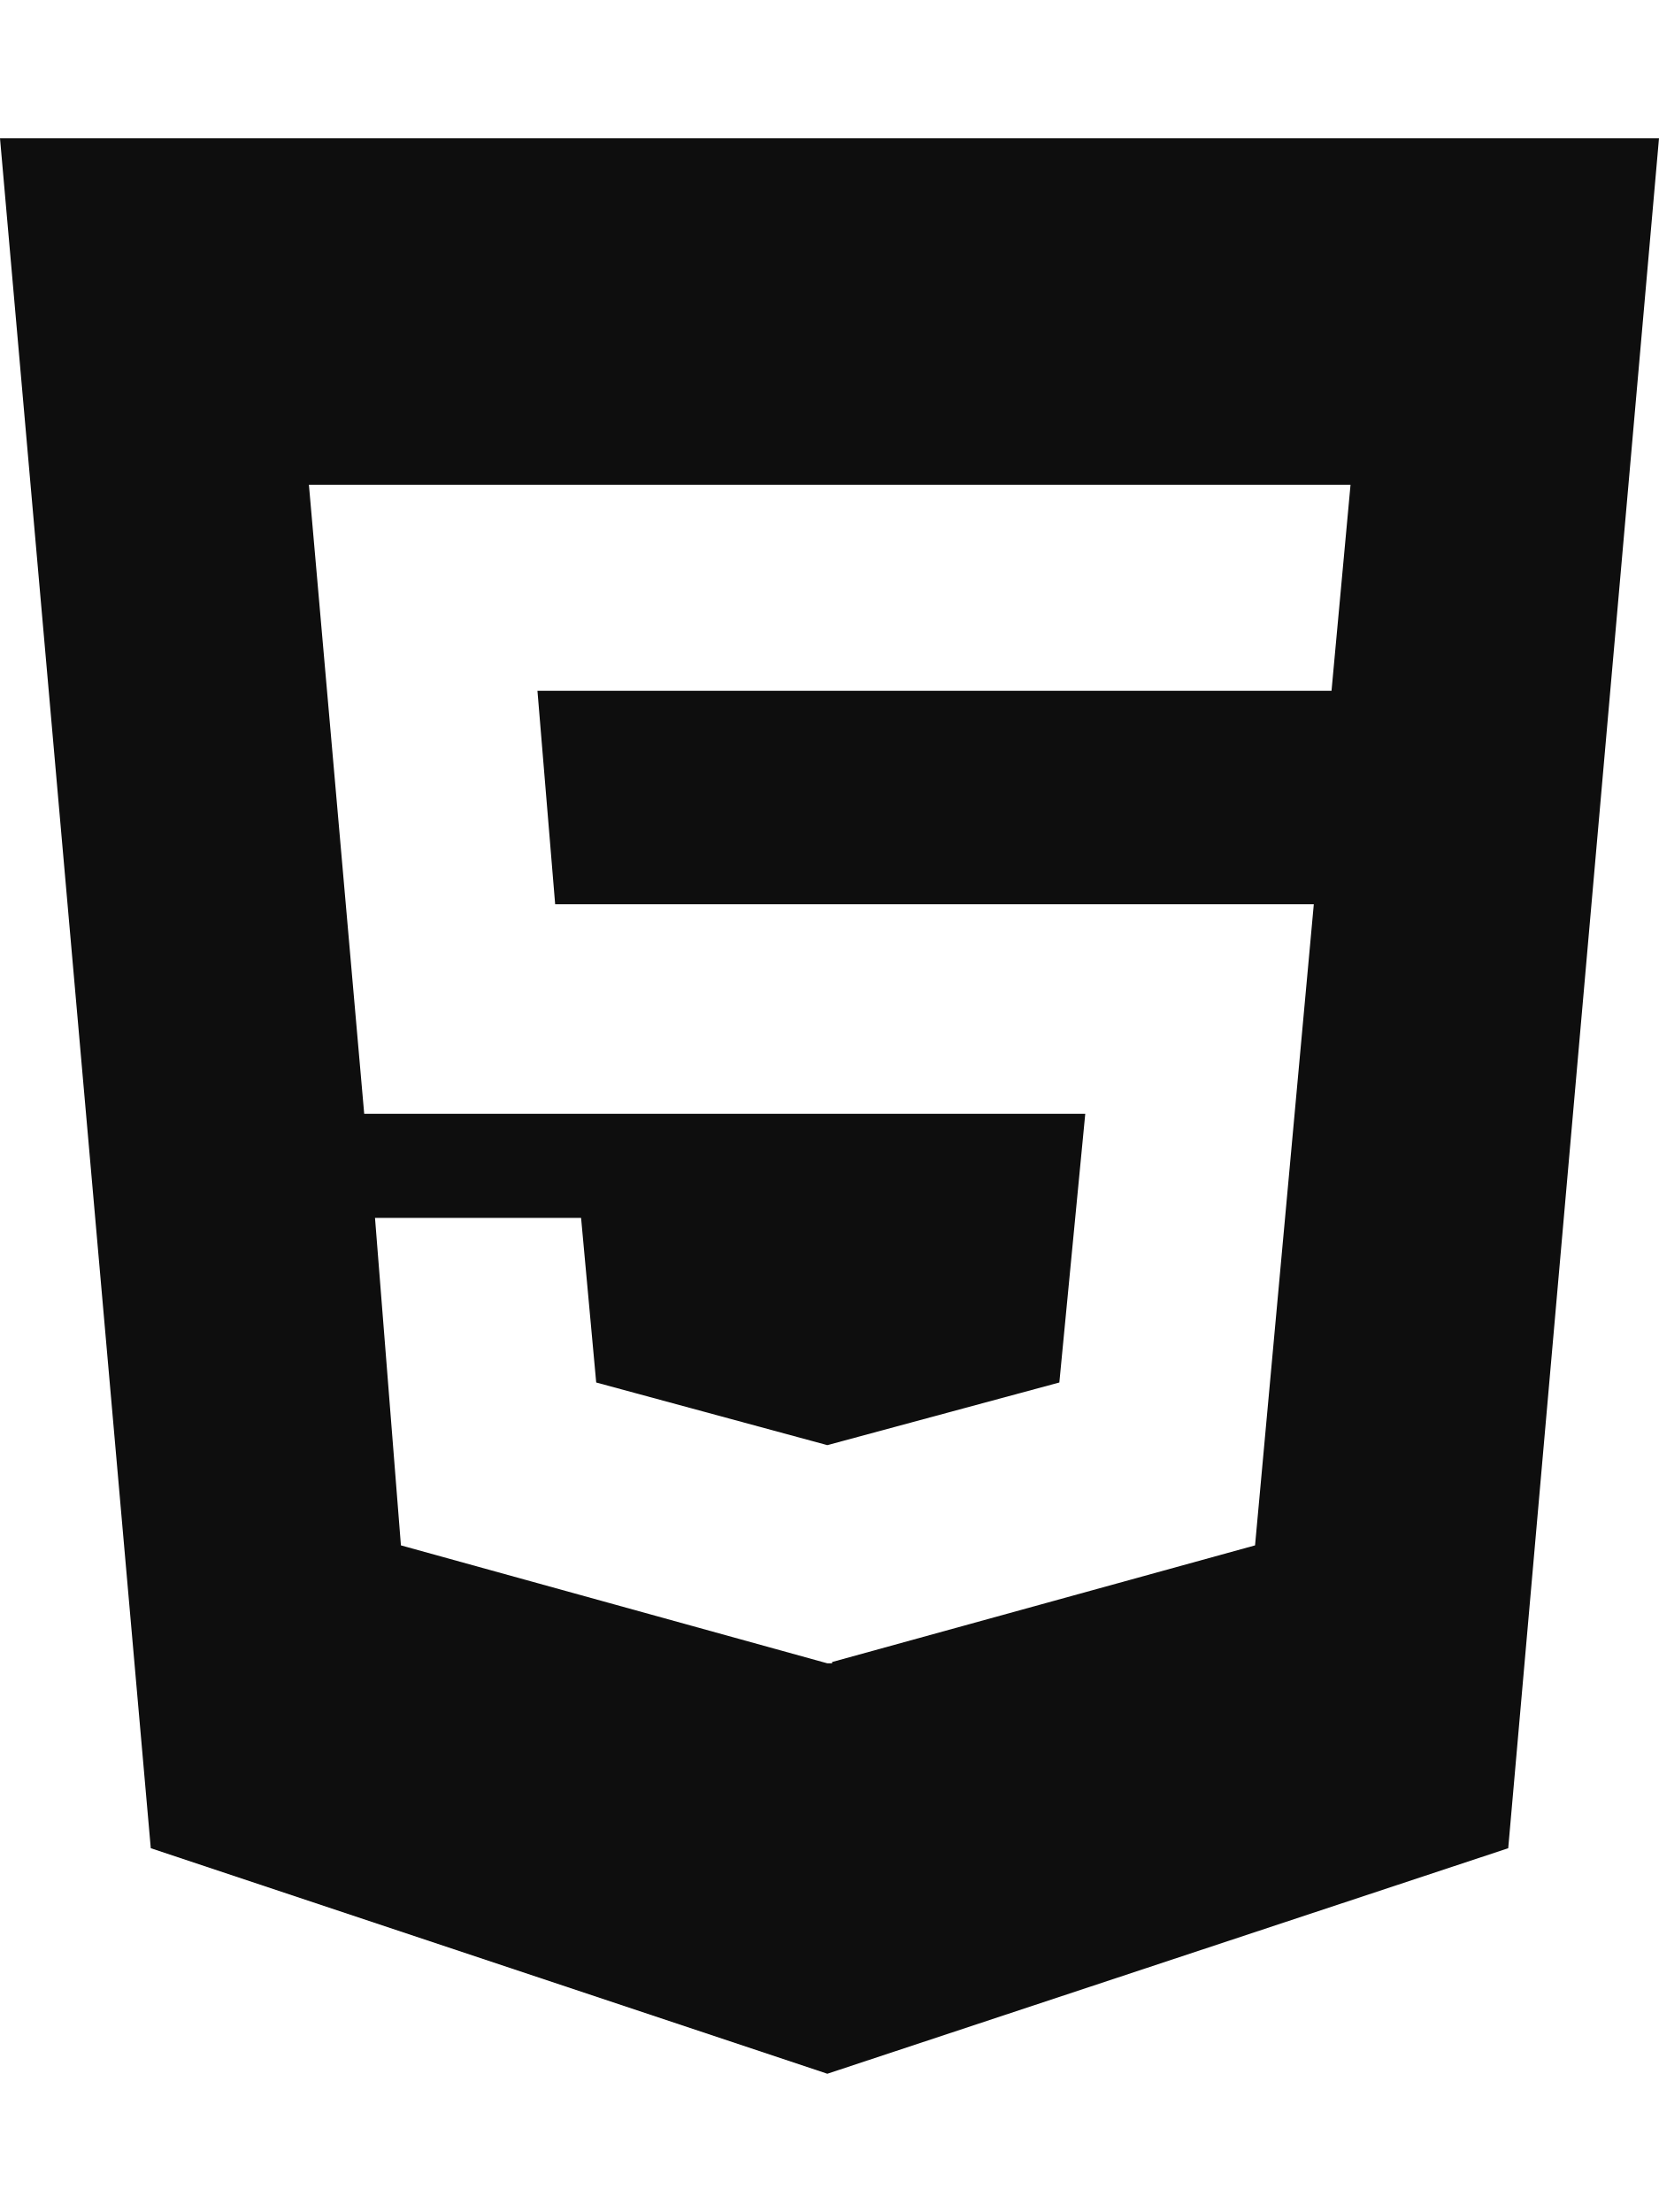
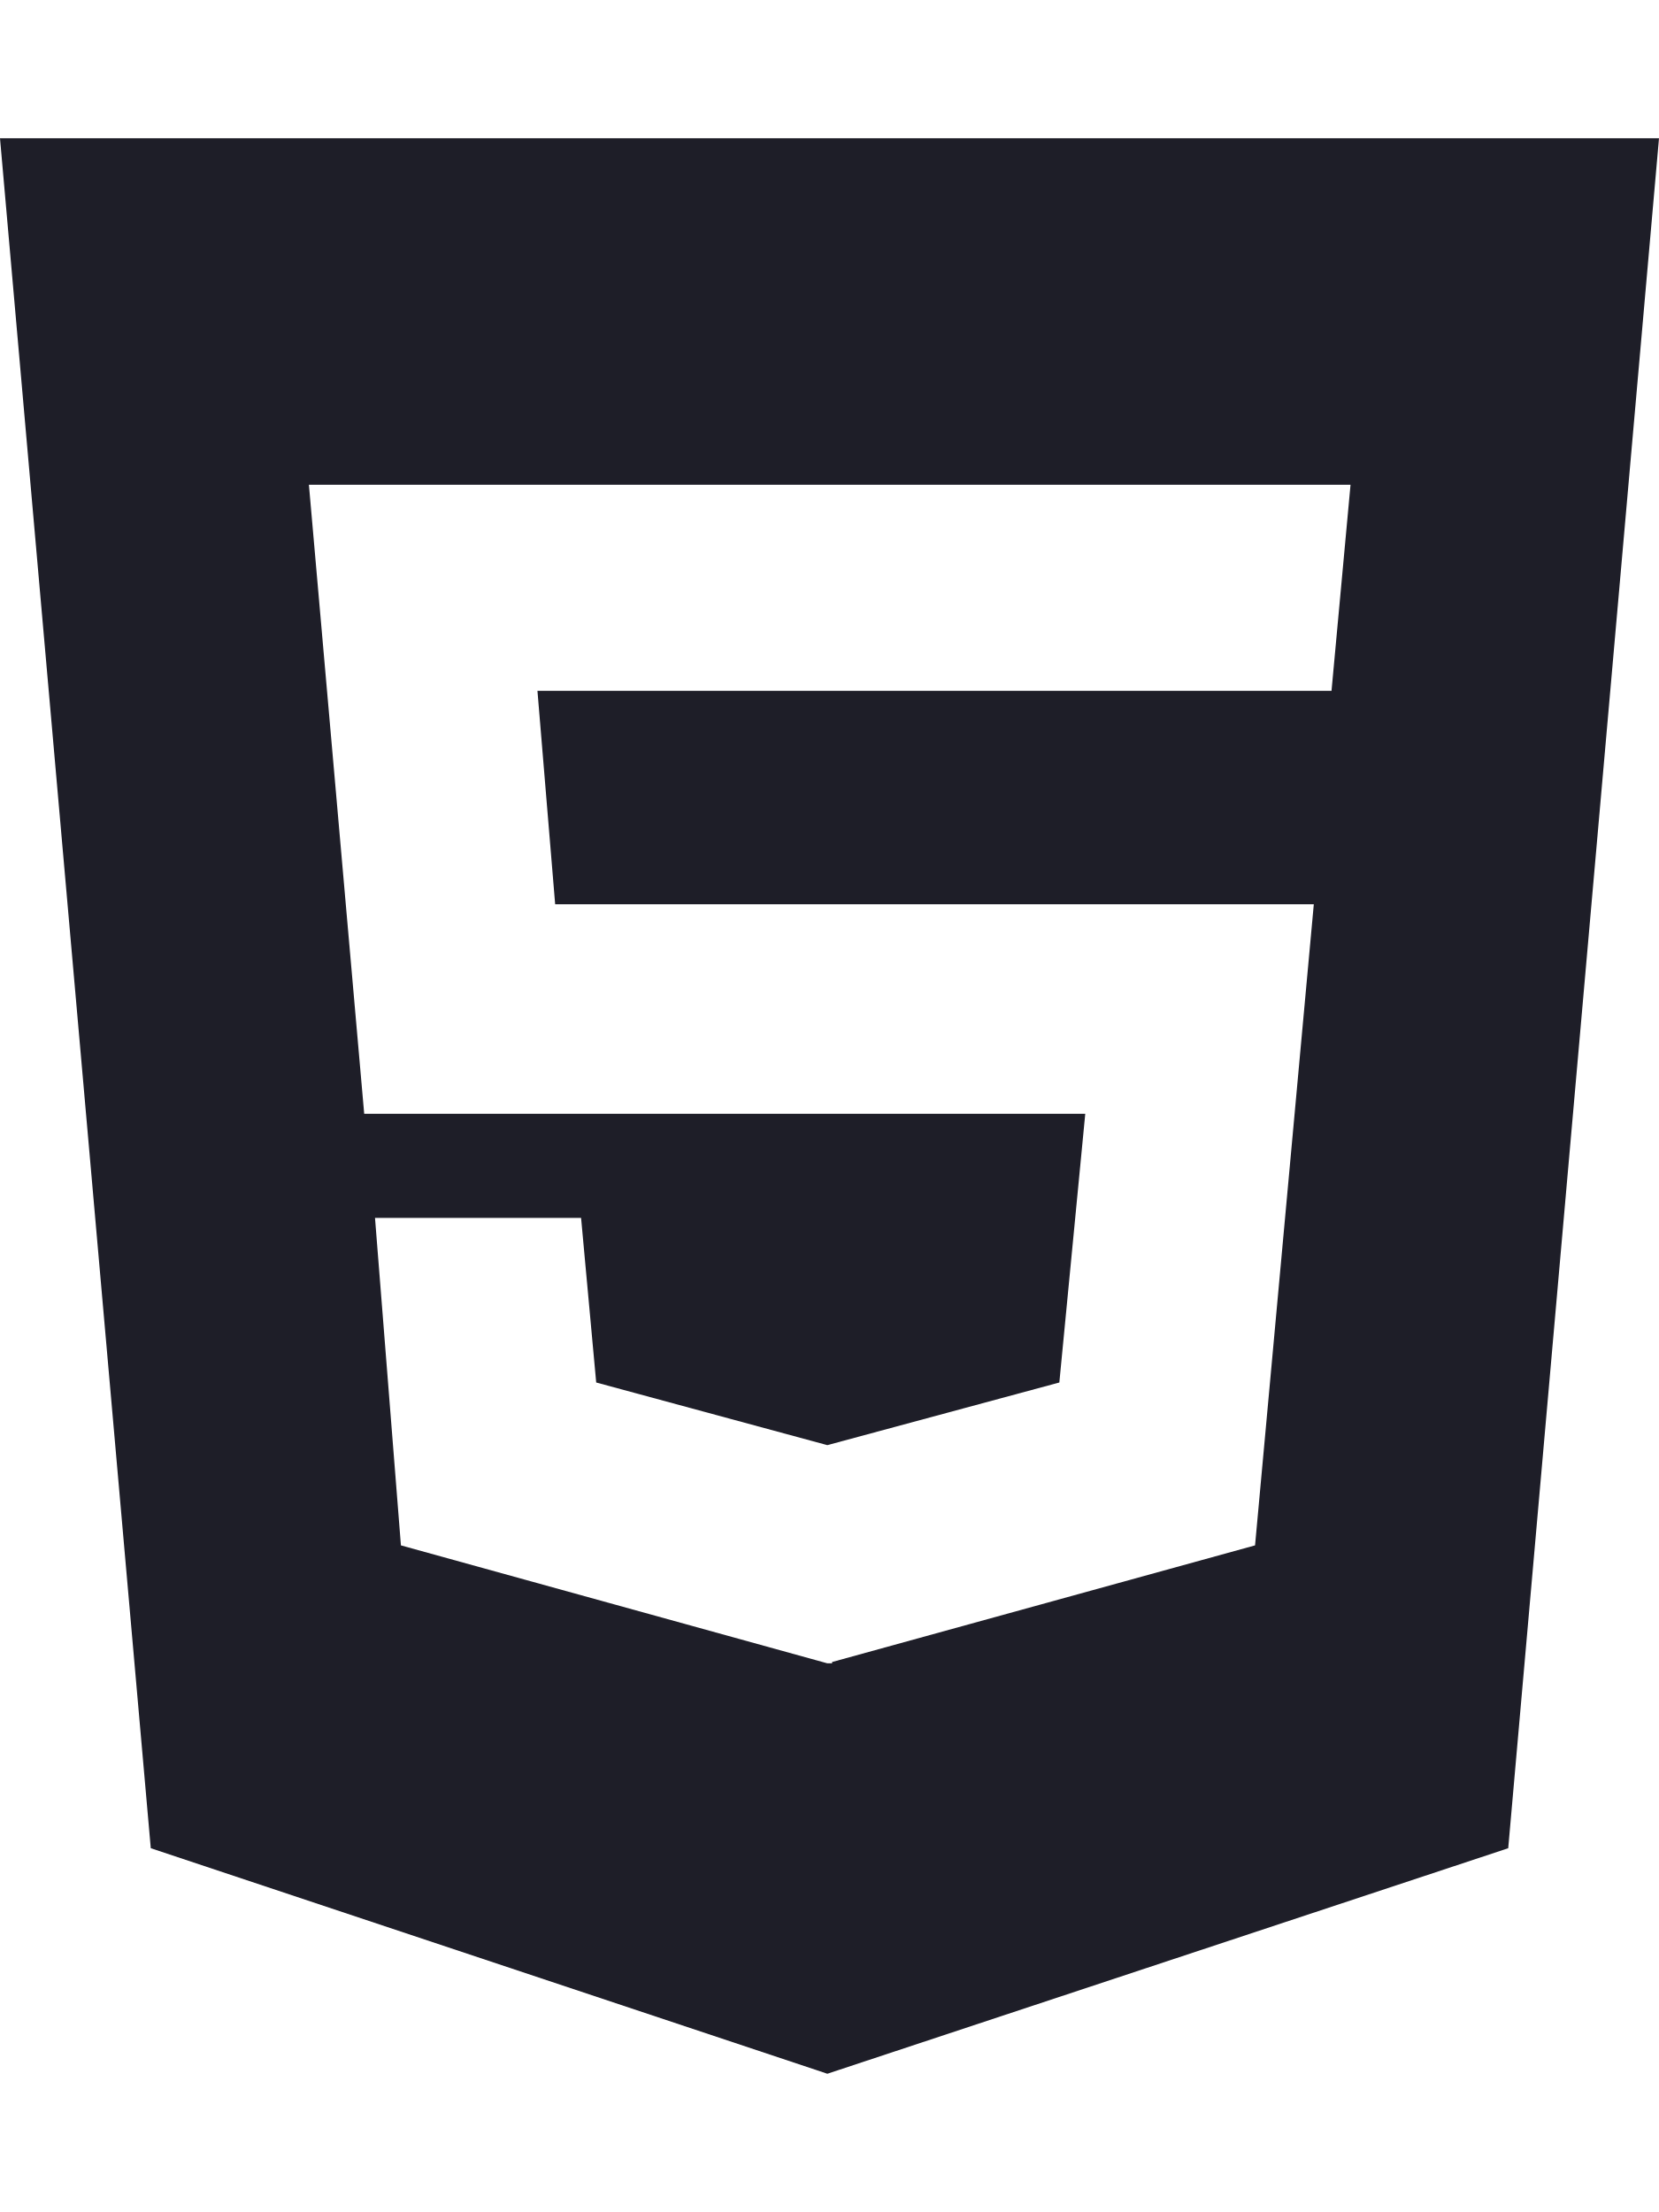
<svg xmlns="http://www.w3.org/2000/svg" viewBox="0 0 384 512">
-   <path d="M0 32l34.9 395.8L191.5 480l157.6-52.2L384 32H0zm308.2 127.9H124.4l4.1 49.4h175.6l-13.6 148.4-97.9 27v.3h-1.1l-98.7-27.3-6-75.8h47.7L138 320l53.5 14.5 53.7-14.5 6-62.2H84.3L71.5 112.2h241.1l-4.4 47.7z" fill="#0E0E0E" />
+   <path d="M0 32l34.9 395.8L191.5 480l157.6-52.2L384 32H0zm308.2 127.9H124.4l4.1 49.4h175.6l-13.6 148.4-97.9 27v.3h-1.1l-98.7-27.3-6-75.8h47.7L138 320l53.5 14.5 53.7-14.5 6-62.2H84.3L71.5 112.2h241.1l-4.4 47.7z" fill="#1E1E28" />
</svg>
